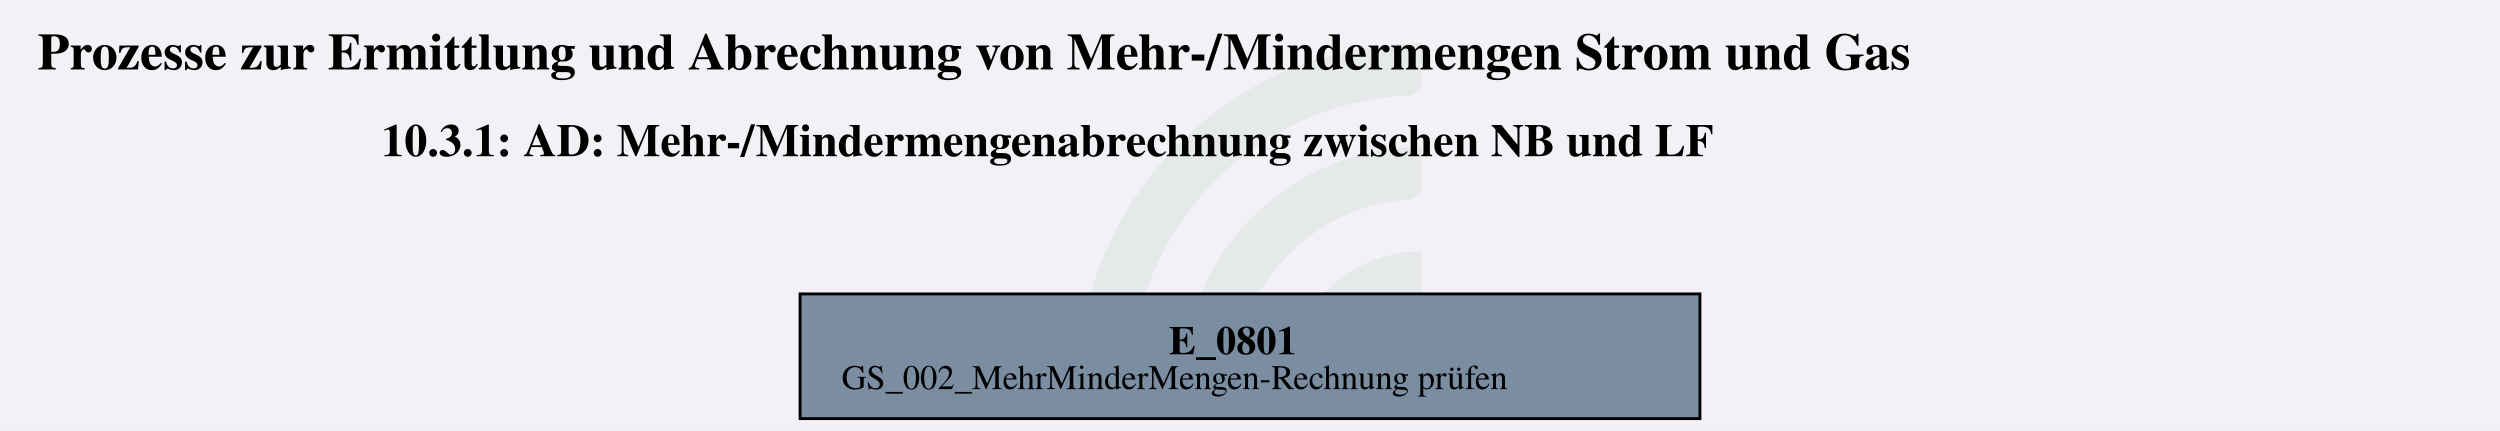
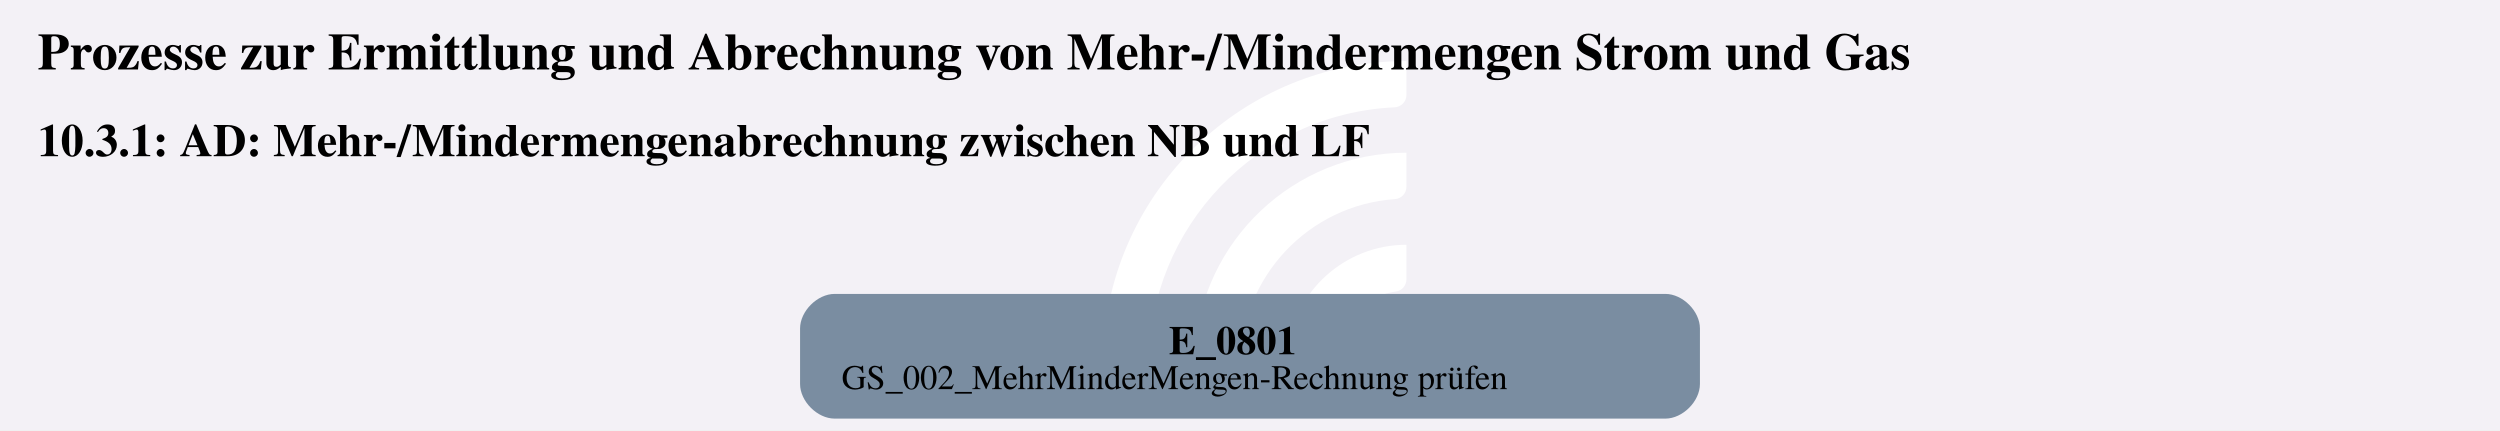
<svg xmlns="http://www.w3.org/2000/svg" version="1.1" width="1154.667px" viewBox="0 0 1154.667 198.667" height="198.667px">
  <g>
    <svg version="1.1" width="1154.667px" viewBox="0 0 1154.667 198.667" height="198.667px">
      <polygon fill="#f3f1f6" points="0,0 1154.667,0 1154.667,198.667 0,198.667" />
      <g>
-         <g transform="translate(497.9256, 19.86667) scale(1 1) translate(0, 0) scale(0.898493 0.898493) ">
-           <defs id="defs2">
-             <clipPath clipPathUnits="userSpaceOnUse" id="clipPath23">
-               <path d="M 0,568.156 H 579.236 V 0 H 0 Z" id="path21" />
-             </clipPath>
+         <g transform="translate(496.3169, 19.86667) scale(1 1) translate(0, 0) scale(0.2797334 0.2797334) ">
+           <defs>
+             <style>.cls-1{fill:#fff;}</style>
          </defs>
-           <g id="layer1" transform="translate(-16.54194,-55.30527)">
-             <g id="g19" clip-path="url(#clipPath23)" transform="matrix(0.3527778,0,0,-0.3527778,0.01017023,243.7368)" style="opacity:0.2">
-               <g id="g25" transform="translate(122.444,32.7195)">
-                 <path d="m 0,0 h -56.104 c -11,0 -19.898,9.123 -19.463,20.115 10.594,267.191 231.277,481.302 501.029,481.302 v -56.02 c 0,-10.98 -8.688,-19.892 -19.658,-20.393 C 180.29,414.697 0,228.005 0,0" style="fill:#6ead83;fill-opacity:0.5;fill-rule:nonzero;stroke:none" id="path27" />
-               </g>
-               <g id="g29" transform="translate(273.7828,32.7195)">
-                 <path d="m 0,0 h -55.926 c -11.228,0 -20.091,9.482 -19.435,20.69 10.744,183.439 163.389,329.388 349.485,329.388 v -56.263 c 0,-10.709 -8.273,-19.617 -18.957,-20.35 C 112.819,263.696 0,144.774 0,0" style="fill:#6ead83;fill-opacity:0.5;fill-rule:nonzero;stroke:none" id="path31" />
-               </g>
-               <g id="g33" transform="translate(425.7667,32.7195)">
-                 <path d="m 0,0 h -55.445 c -11.653,0 -20.604,10.17 -19.334,21.753 10.866,99.032 95.031,176.341 196.919,176.341 v -57.011 c 0,-10.046 -7.283,-18.755 -17.229,-20.165 C 45.688,112.522 0,61.497 0,0" style="fill:#6ead83;fill-opacity:0.5;fill-rule:nonzero;stroke:none" id="path35" />
-               </g>
-             </g>
-           </g>
+           <path class="cls-1" d="M122.44,531.2h-56.1c-11,0-19.9-9.12-19.46-20.11C57.47,243.89,278.15,29.78,547.91,29.78v56.02c0,10.98-8.69,19.89-19.66,20.39-225.51,10.31-405.8,197-405.8,425Z" />
+           <path class="cls-1" d="M273.78,531.2h-55.93c-11.23,0-20.09-9.48-19.43-20.69,10.74-183.44,163.39-329.39,349.48-329.39v56.26c0,10.71-8.27,19.62-18.96,20.35-142.35,9.77-255.17,128.69-255.17,273.46Z" />
+           <path class="cls-1" d="M425.77,531.2h-55.45c-11.65,0-20.6-10.17-19.33-21.75,10.87-99.03,95.03-176.34,196.92-176.34v57.01c0,10.05-7.28,18.75-17.23,20.16-59.22,8.4-104.91,59.42-104.91,120.92Z" />
        </g>
        <svg width="866pt" height="149pt" viewBox="0.00 0.00 865.50 149.28">
          <g id="graph0" class="graph" transform="scale(1 1) rotate(0) translate(4 145.28)">
            <text text-anchor="start" x="8" y="-121.18" font-family="Times,serif" font-weight="bold" font-size="18.00">Prozesse zur Ermittlung und Abrechnung von Mehr-/Mindermengen Strom und Gas</text>
-             <text text-anchor="start" x="127.25" y="-91.08" font-family="Times,serif" font-weight="bold" font-size="16.00">10.3.1: AD: Mehr-/Mindermengenabrechnung zwischen NB und LF</text>
+             <text text-anchor="start" x="8" y="-91.08" font-family="Times,serif" font-weight="bold" font-size="16.00">10.3.1: AD: Mehr-/Mindermengenabrechnung zwischen NB und LF</text>
            <g id="node1" class="node">
-               <polygon fill="#7a8da1" stroke="black" points="584.9,-43.28 272.6,-43.28 272.6,0 584.9,0 584.9,-43.28" />
+               <path fill="#7a8da1" stroke="black" stroke-width="0" d="M572.9,-43.28C572.9,-43.28 284.6,-43.28 284.6,-43.28 278.6,-43.28 272.6,-37.28 272.6,-31.28 272.6,-31.28 272.6,-12 272.6,-12 272.6,-6 278.6,0 284.6,0 284.6,0 572.9,0 572.9,0 578.9,0 584.9,-6 584.9,-12 584.9,-12 584.9,-31.28 584.9,-31.28 584.9,-37.28 578.9,-43.28 572.9,-43.28" />
              <text text-anchor="start" x="400.62" y="-22.34" font-family="Times,serif" font-weight="bold" font-size="14.00">E_0801</text>
              <text text-anchor="start" x="287" y="-10.24" font-family="Times,serif" font-size="12.00">GS_002_MehrMinderMengen-Rechnung prüfen</text>
            </g>
          </g>
        </svg>
      </g>
    </svg>
  </g>
</svg>
